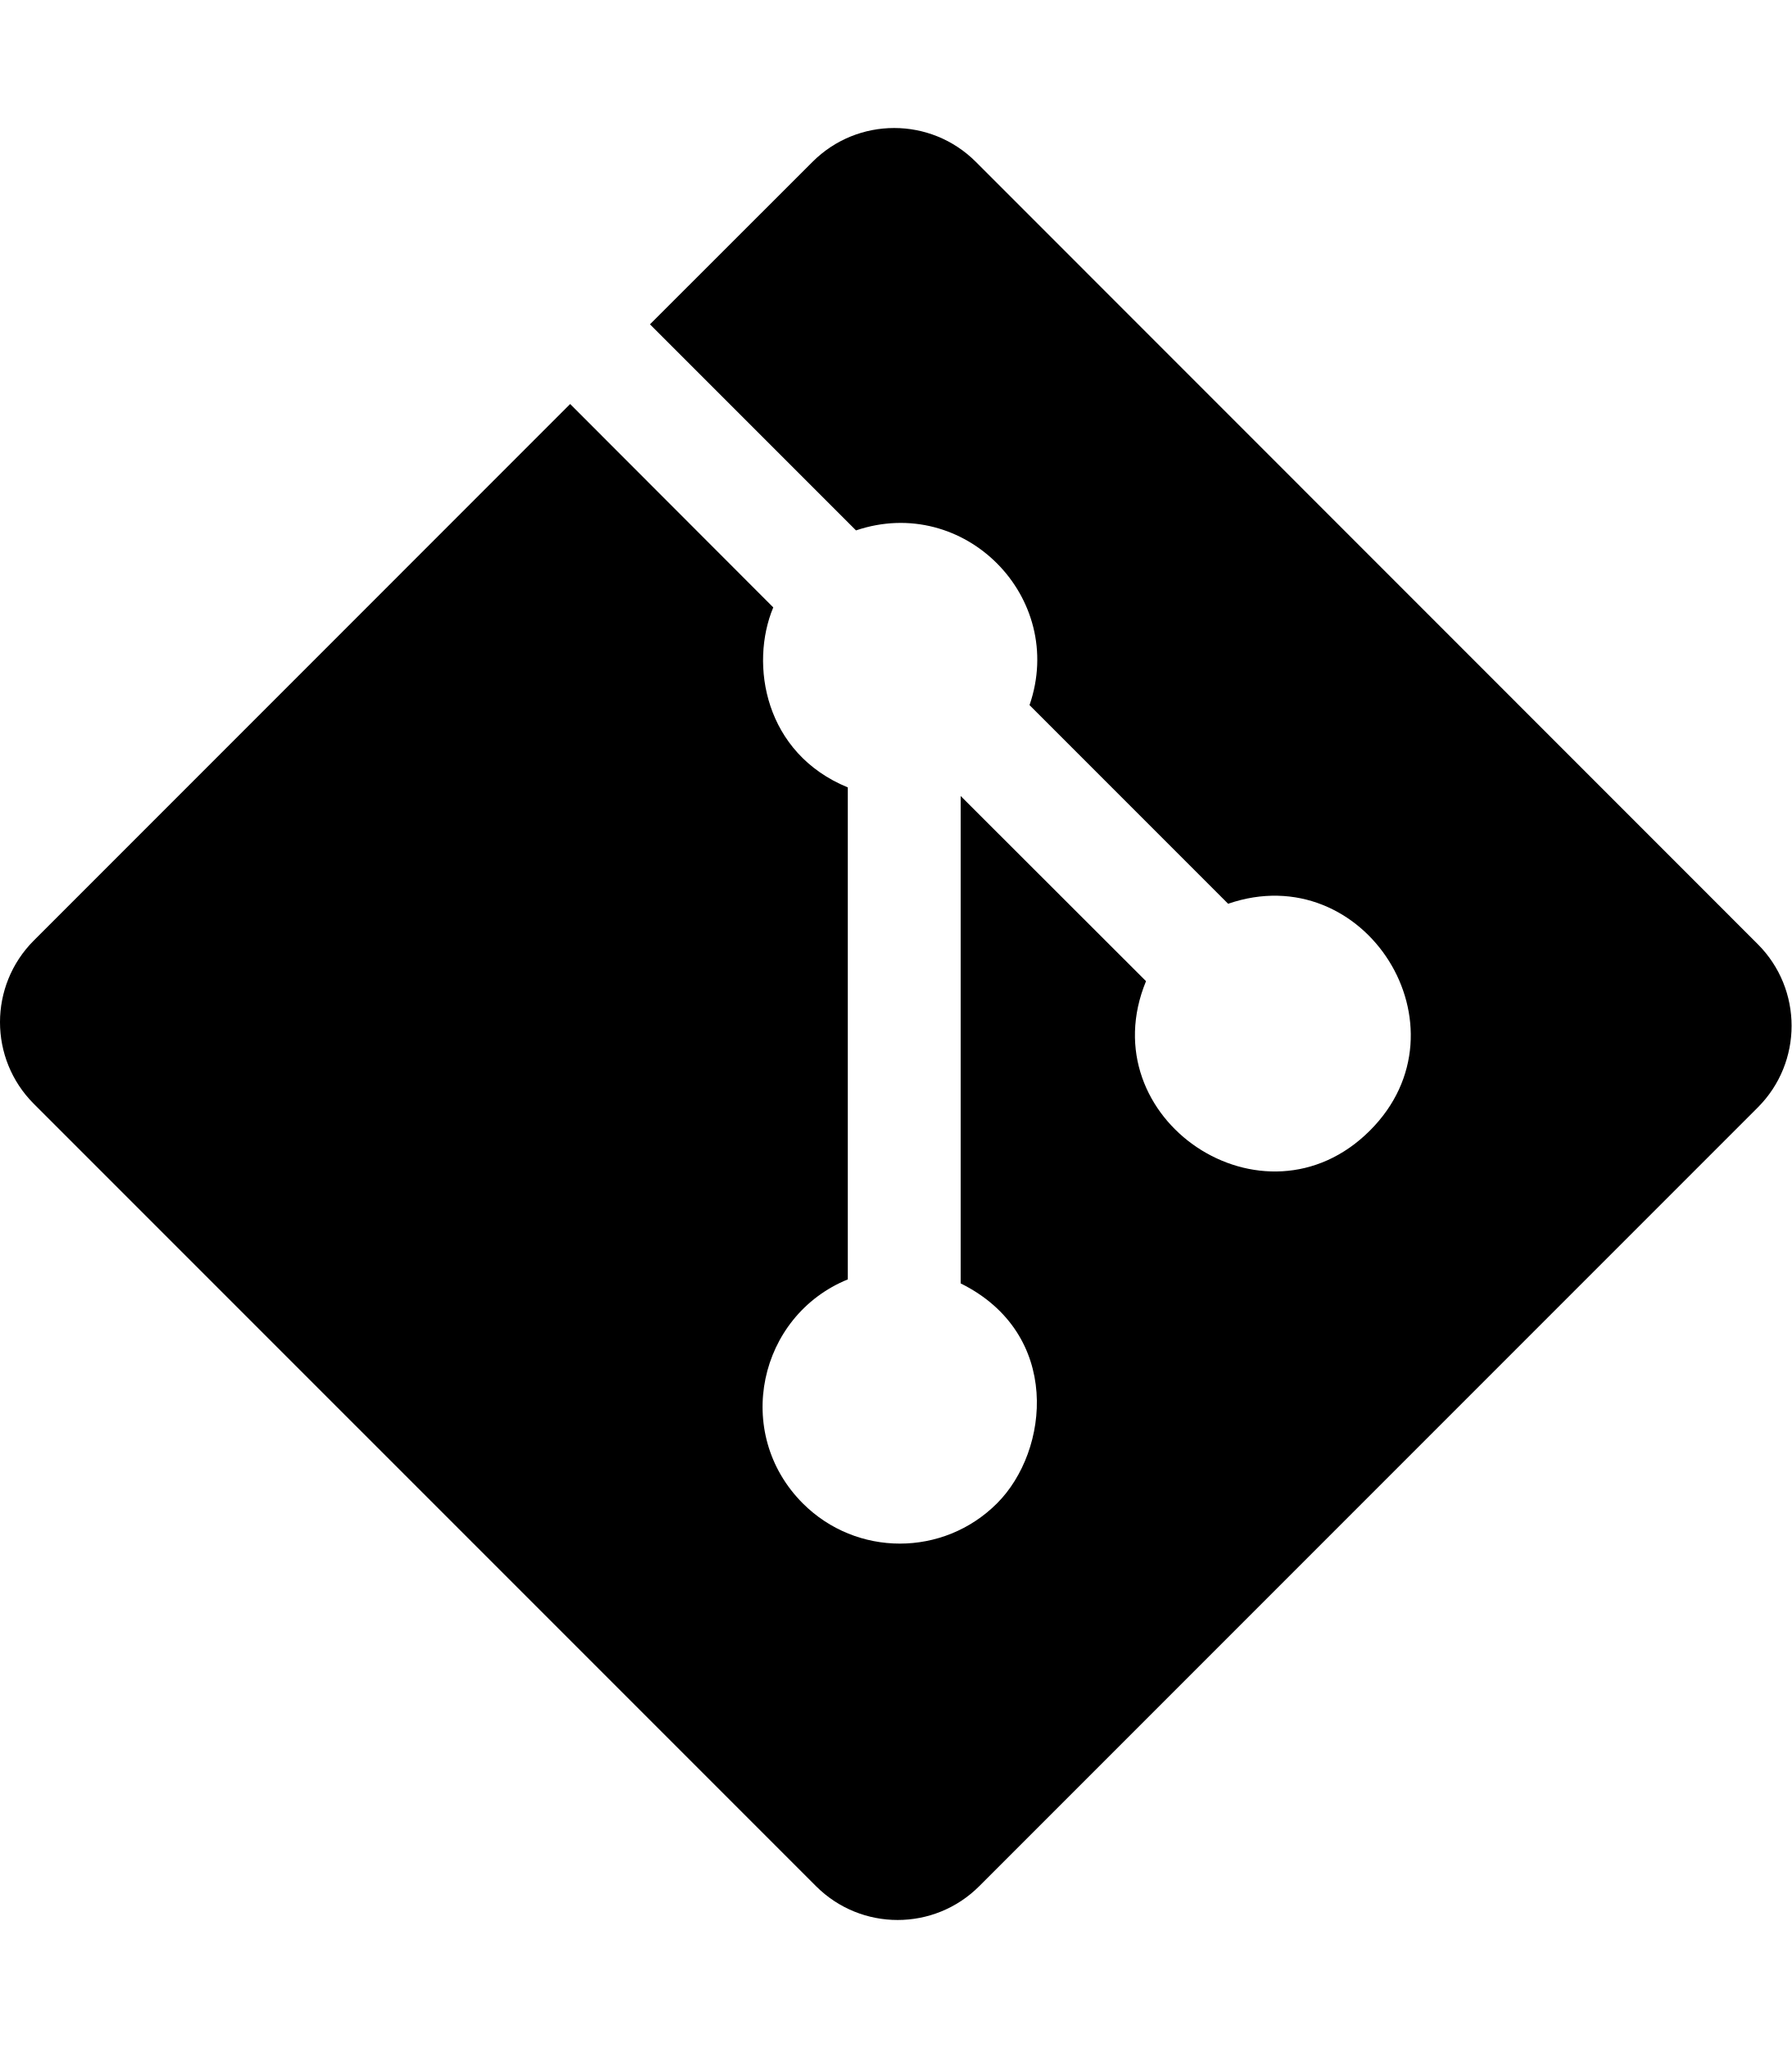
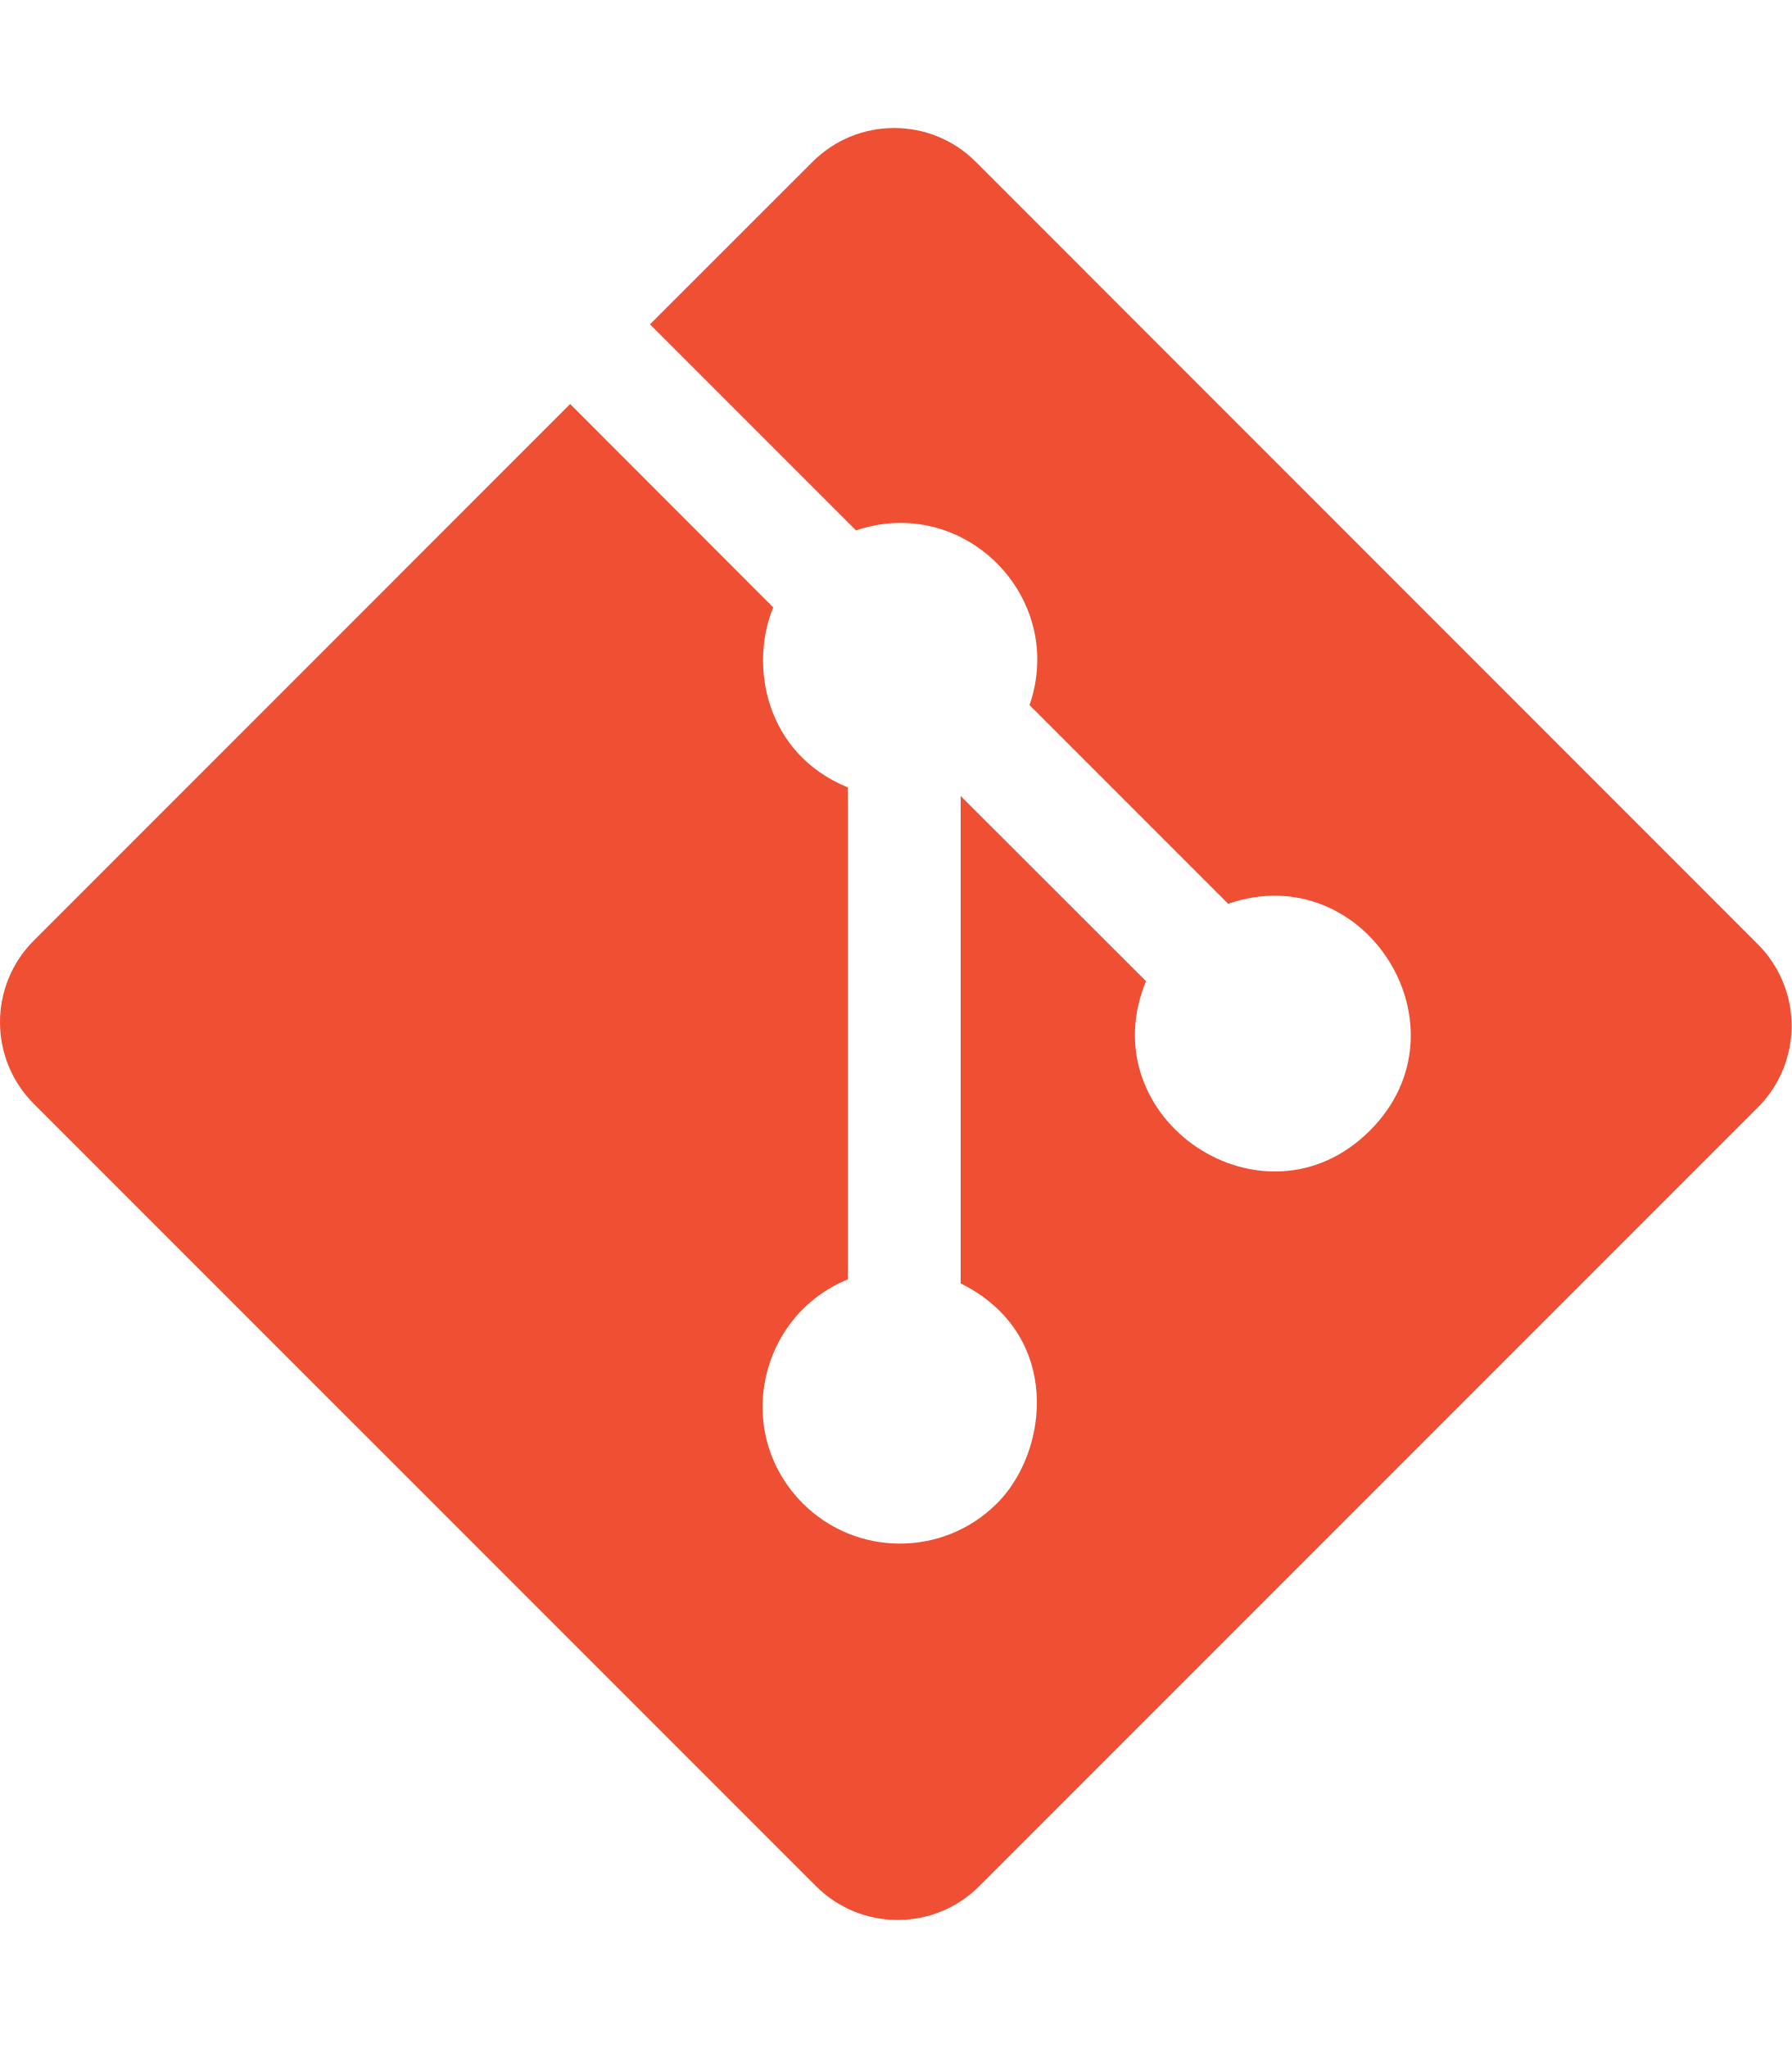
- <svg xmlns="http://www.w3.org/2000/svg" viewBox="0 0 448 512">
+ <svg xmlns="http://www.w3.org/2000/svg" fill="#ef5033" viewBox="0 0 448 512">
  <path d="M439.55 236.05L244 40.45a28.87 28.87 0 0 0-40.81 0l-40.66 40.63 51.52 51.52c27.06-9.14 52.68 16.77 43.39 43.68l49.66 49.66c34.23-11.8 61.18 31 35.47 56.69-26.49 26.49-70.21-2.87-56-37.34L240.22 199v121.85c25.3 12.54 22.26 41.85 9.08 55a34.34 34.34 0 0 1-48.55 0c-17.57-17.6-11.07-46.91 11.25-56v-123c-20.8-8.51-24.6-30.74-18.64-45L142.57 101 8.45 235.14a28.86 28.86 0 0 0 0 40.81l195.61 195.6a28.86 28.86 0 0 0 40.8 0l194.69-194.69a28.86 28.86 0 0 0 0-40.81z" />
</svg>
